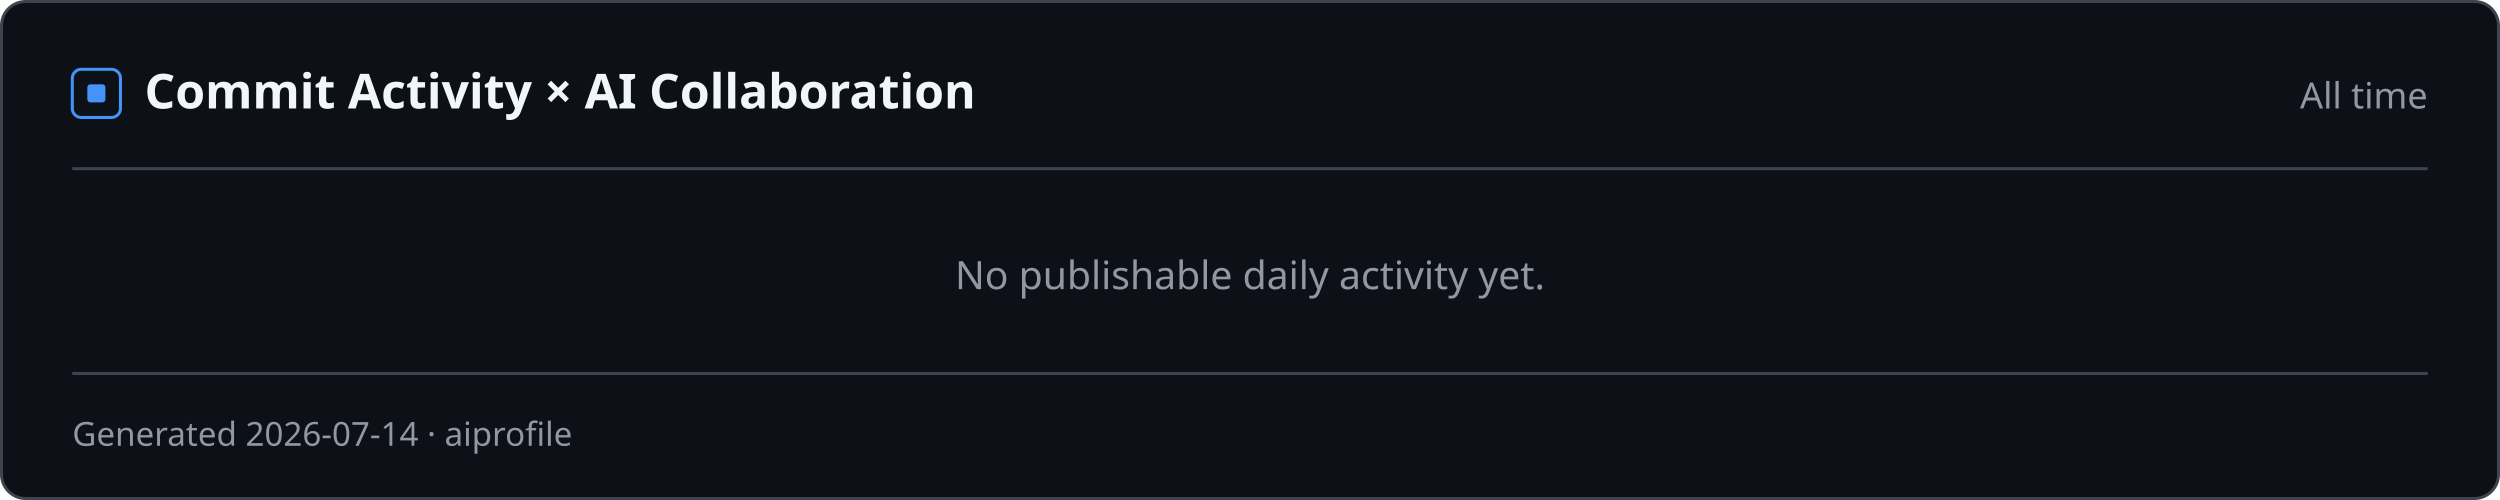
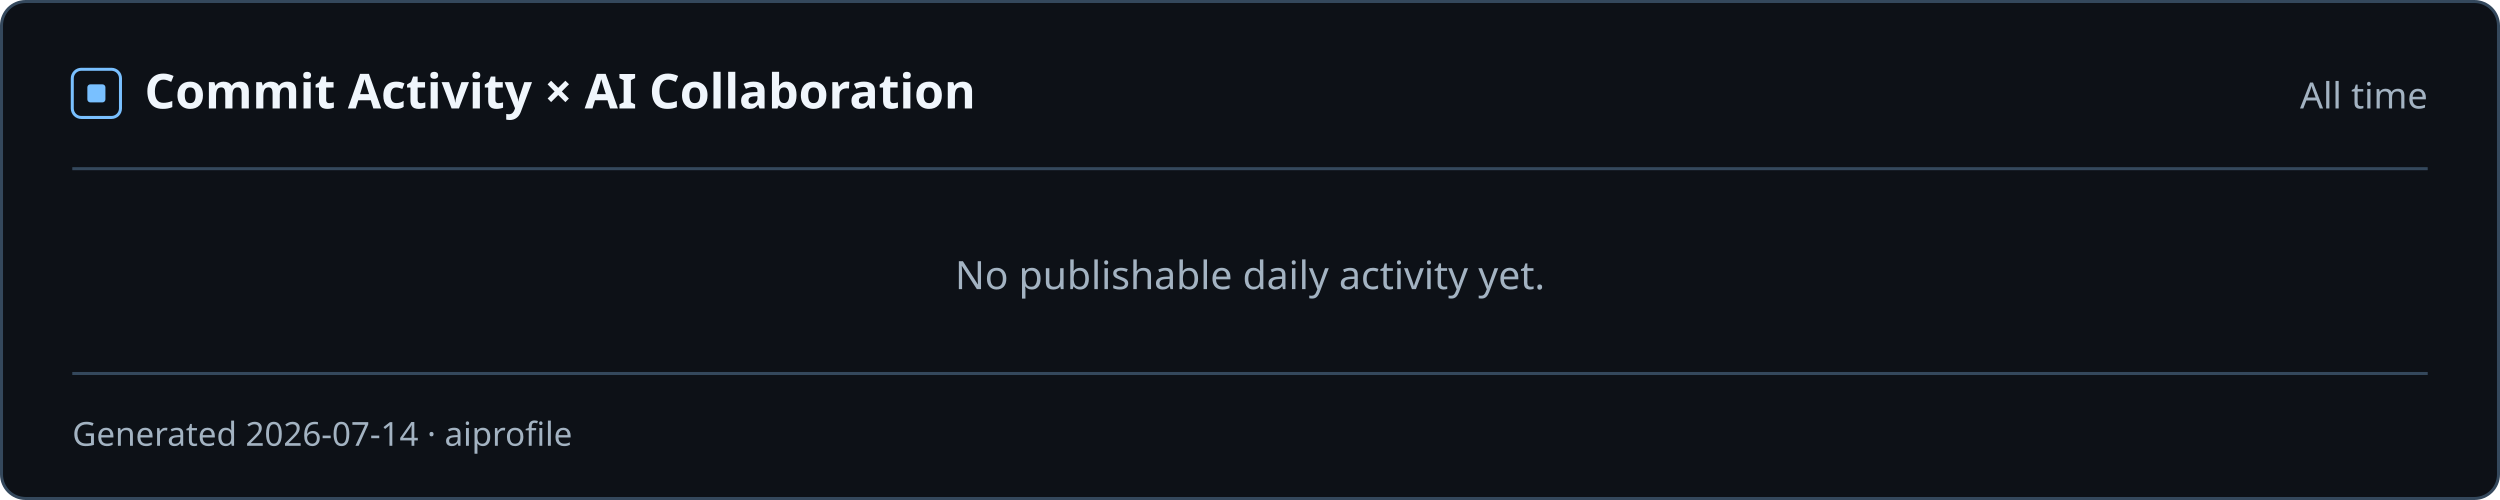
<svg xmlns="http://www.w3.org/2000/svg" width="830" height="166" viewBox="0 0 830 166" role="img" aria-labelledby="aiprofileHeatmapTitle aiprofileHeatmapDesc">
-   <rect x="0.5" y="0.5" width="829" height="165" rx="8" fill="#0d1117" stroke="#3d444d" stroke-width="1" />
-   <rect x="24" y="23" width="16" height="16" rx="3" fill="#0d1117" stroke="#4493f8" stroke-width="1" />
-   <rect x="29" y="28" width="6" height="6" rx="1" fill="#4493f8" />
-   <text x="48" y="36" font-family="'Trebuchet MS', Corbel, 'Avenir Next', Avenir, Ubuntu, sans-serif" font-size="16" font-weight="600" fill="#f0f6fc" text-anchor="start">Commit Activity × AI Collaboration</text>
-   <text x="806" y="36" font-family="'Trebuchet MS', Corbel, 'Avenir Next', Avenir, Ubuntu, sans-serif" font-size="12" font-weight="400" fill="#9198a1" text-anchor="end">All time</text>
-   <line x1="24" y1="56" x2="806" y2="56" stroke="#3d444d" />
-   <text x="415" y="96" font-family="'Trebuchet MS', Corbel, 'Avenir Next', Avenir, Ubuntu, sans-serif" font-size="13" font-weight="400" fill="#9198a1" text-anchor="middle">No publishable daily activity yet.</text>
-   <line x1="24" y1="124" x2="806" y2="124" stroke="#3d444d" />
-   <text x="24" y="148" font-family="'Trebuchet MS', Corbel, 'Avenir Next', Avenir, Ubuntu, sans-serif" font-size="11" font-weight="400" fill="#9198a1" text-anchor="start">Generated 2026-07-14 · aiprofile</text>
+   <rect x="0.5" y="0.5" width="829" height="165" rx="8" fill="#0d1117" stroke="#34485c" stroke-width="1" />
+   <rect x="24" y="23" width="16" height="16" rx="3" fill="#0d1117" stroke="#79c0ff" stroke-width="1" />
+   <rect x="29" y="28" width="6" height="6" rx="1" fill="#79c0ff" />
+   <text x="48" y="36" font-family="Candara, Corbel, 'Avenir Next', Avenir, Ubuntu, sans-serif" font-size="16" font-weight="600" fill="#f0f6fc" text-anchor="start">Commit Activity × AI Collaboration</text>
+   <text x="806" y="36" font-family="Candara, Corbel, 'Avenir Next', Avenir, Ubuntu, sans-serif" font-size="12" font-weight="400" fill="#a3b3c2" text-anchor="end">All time</text>
+   <line x1="24" y1="56" x2="806" y2="56" stroke="#34485c" />
+   <text x="415" y="96" font-family="Candara, Corbel, 'Avenir Next', Avenir, Ubuntu, sans-serif" font-size="13" font-weight="400" fill="#a3b3c2" text-anchor="middle">No publishable daily activity yet.</text>
+   <line x1="24" y1="124" x2="806" y2="124" stroke="#34485c" />
+   <text x="24" y="148" font-family="Candara, Corbel, 'Avenir Next', Avenir, Ubuntu, sans-serif" font-size="11" font-weight="400" fill="#a3b3c2" text-anchor="start">Generated 2026-07-14 · aiprofile</text>
</svg>
